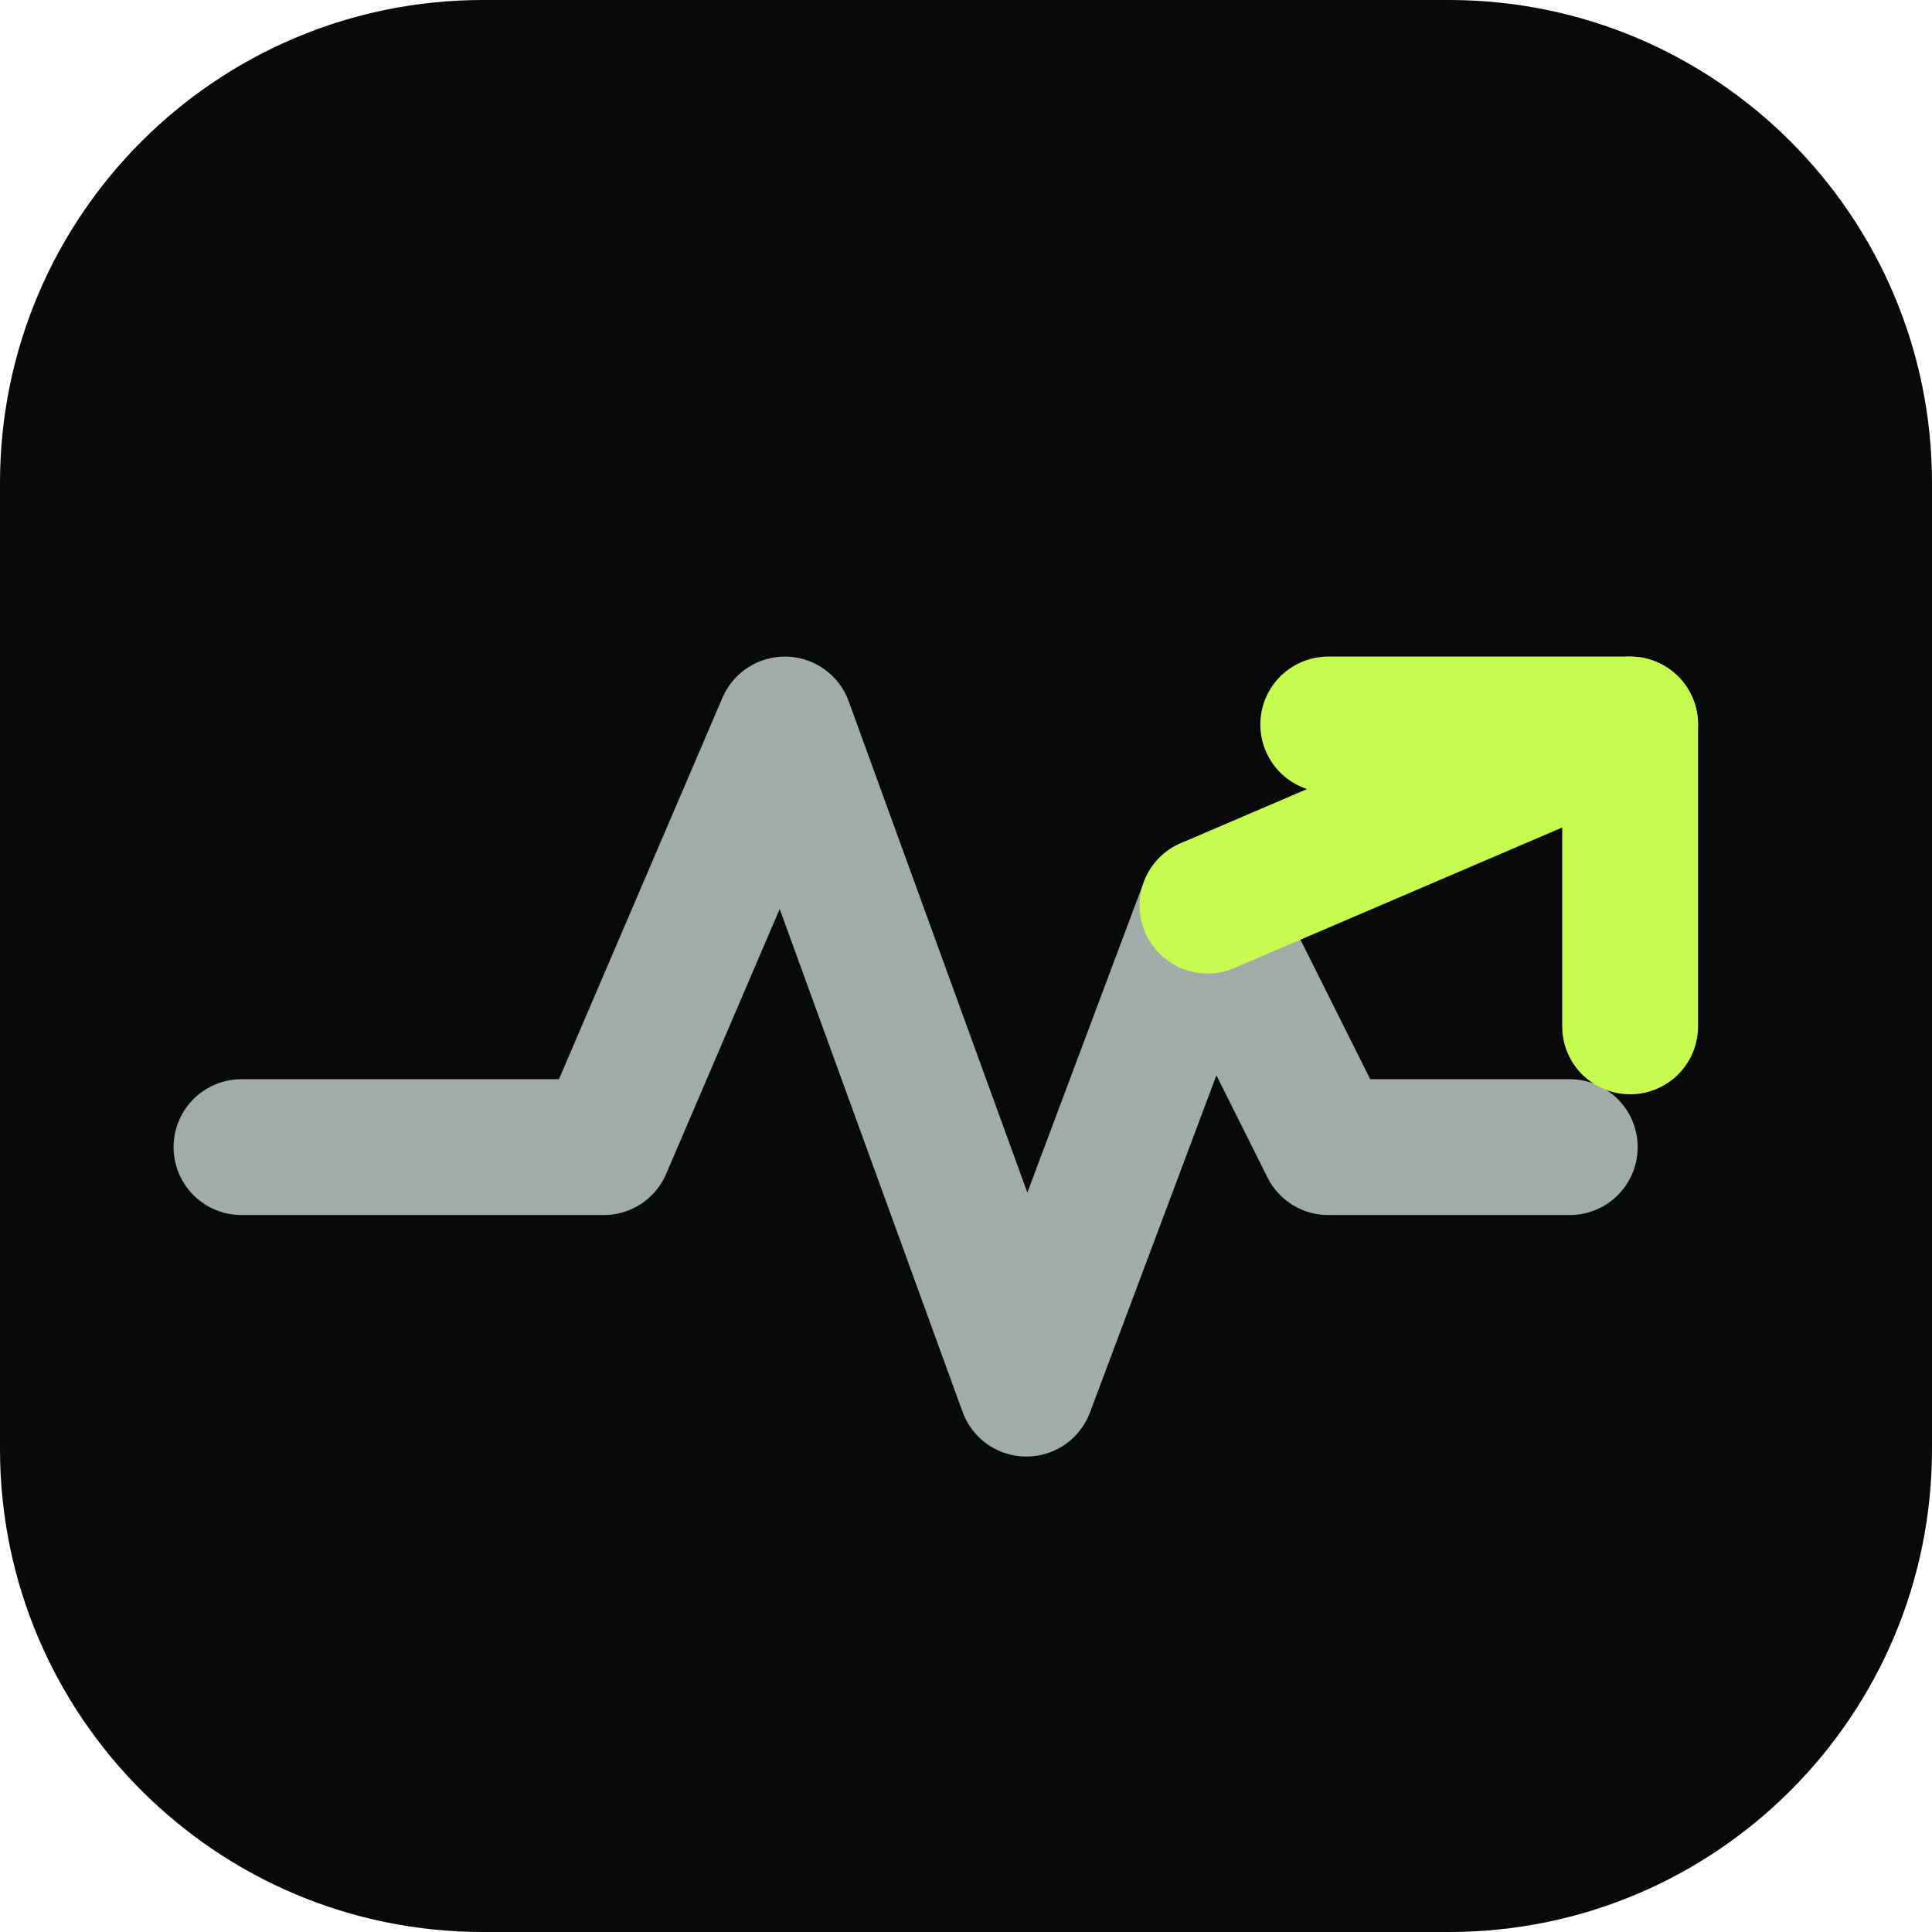
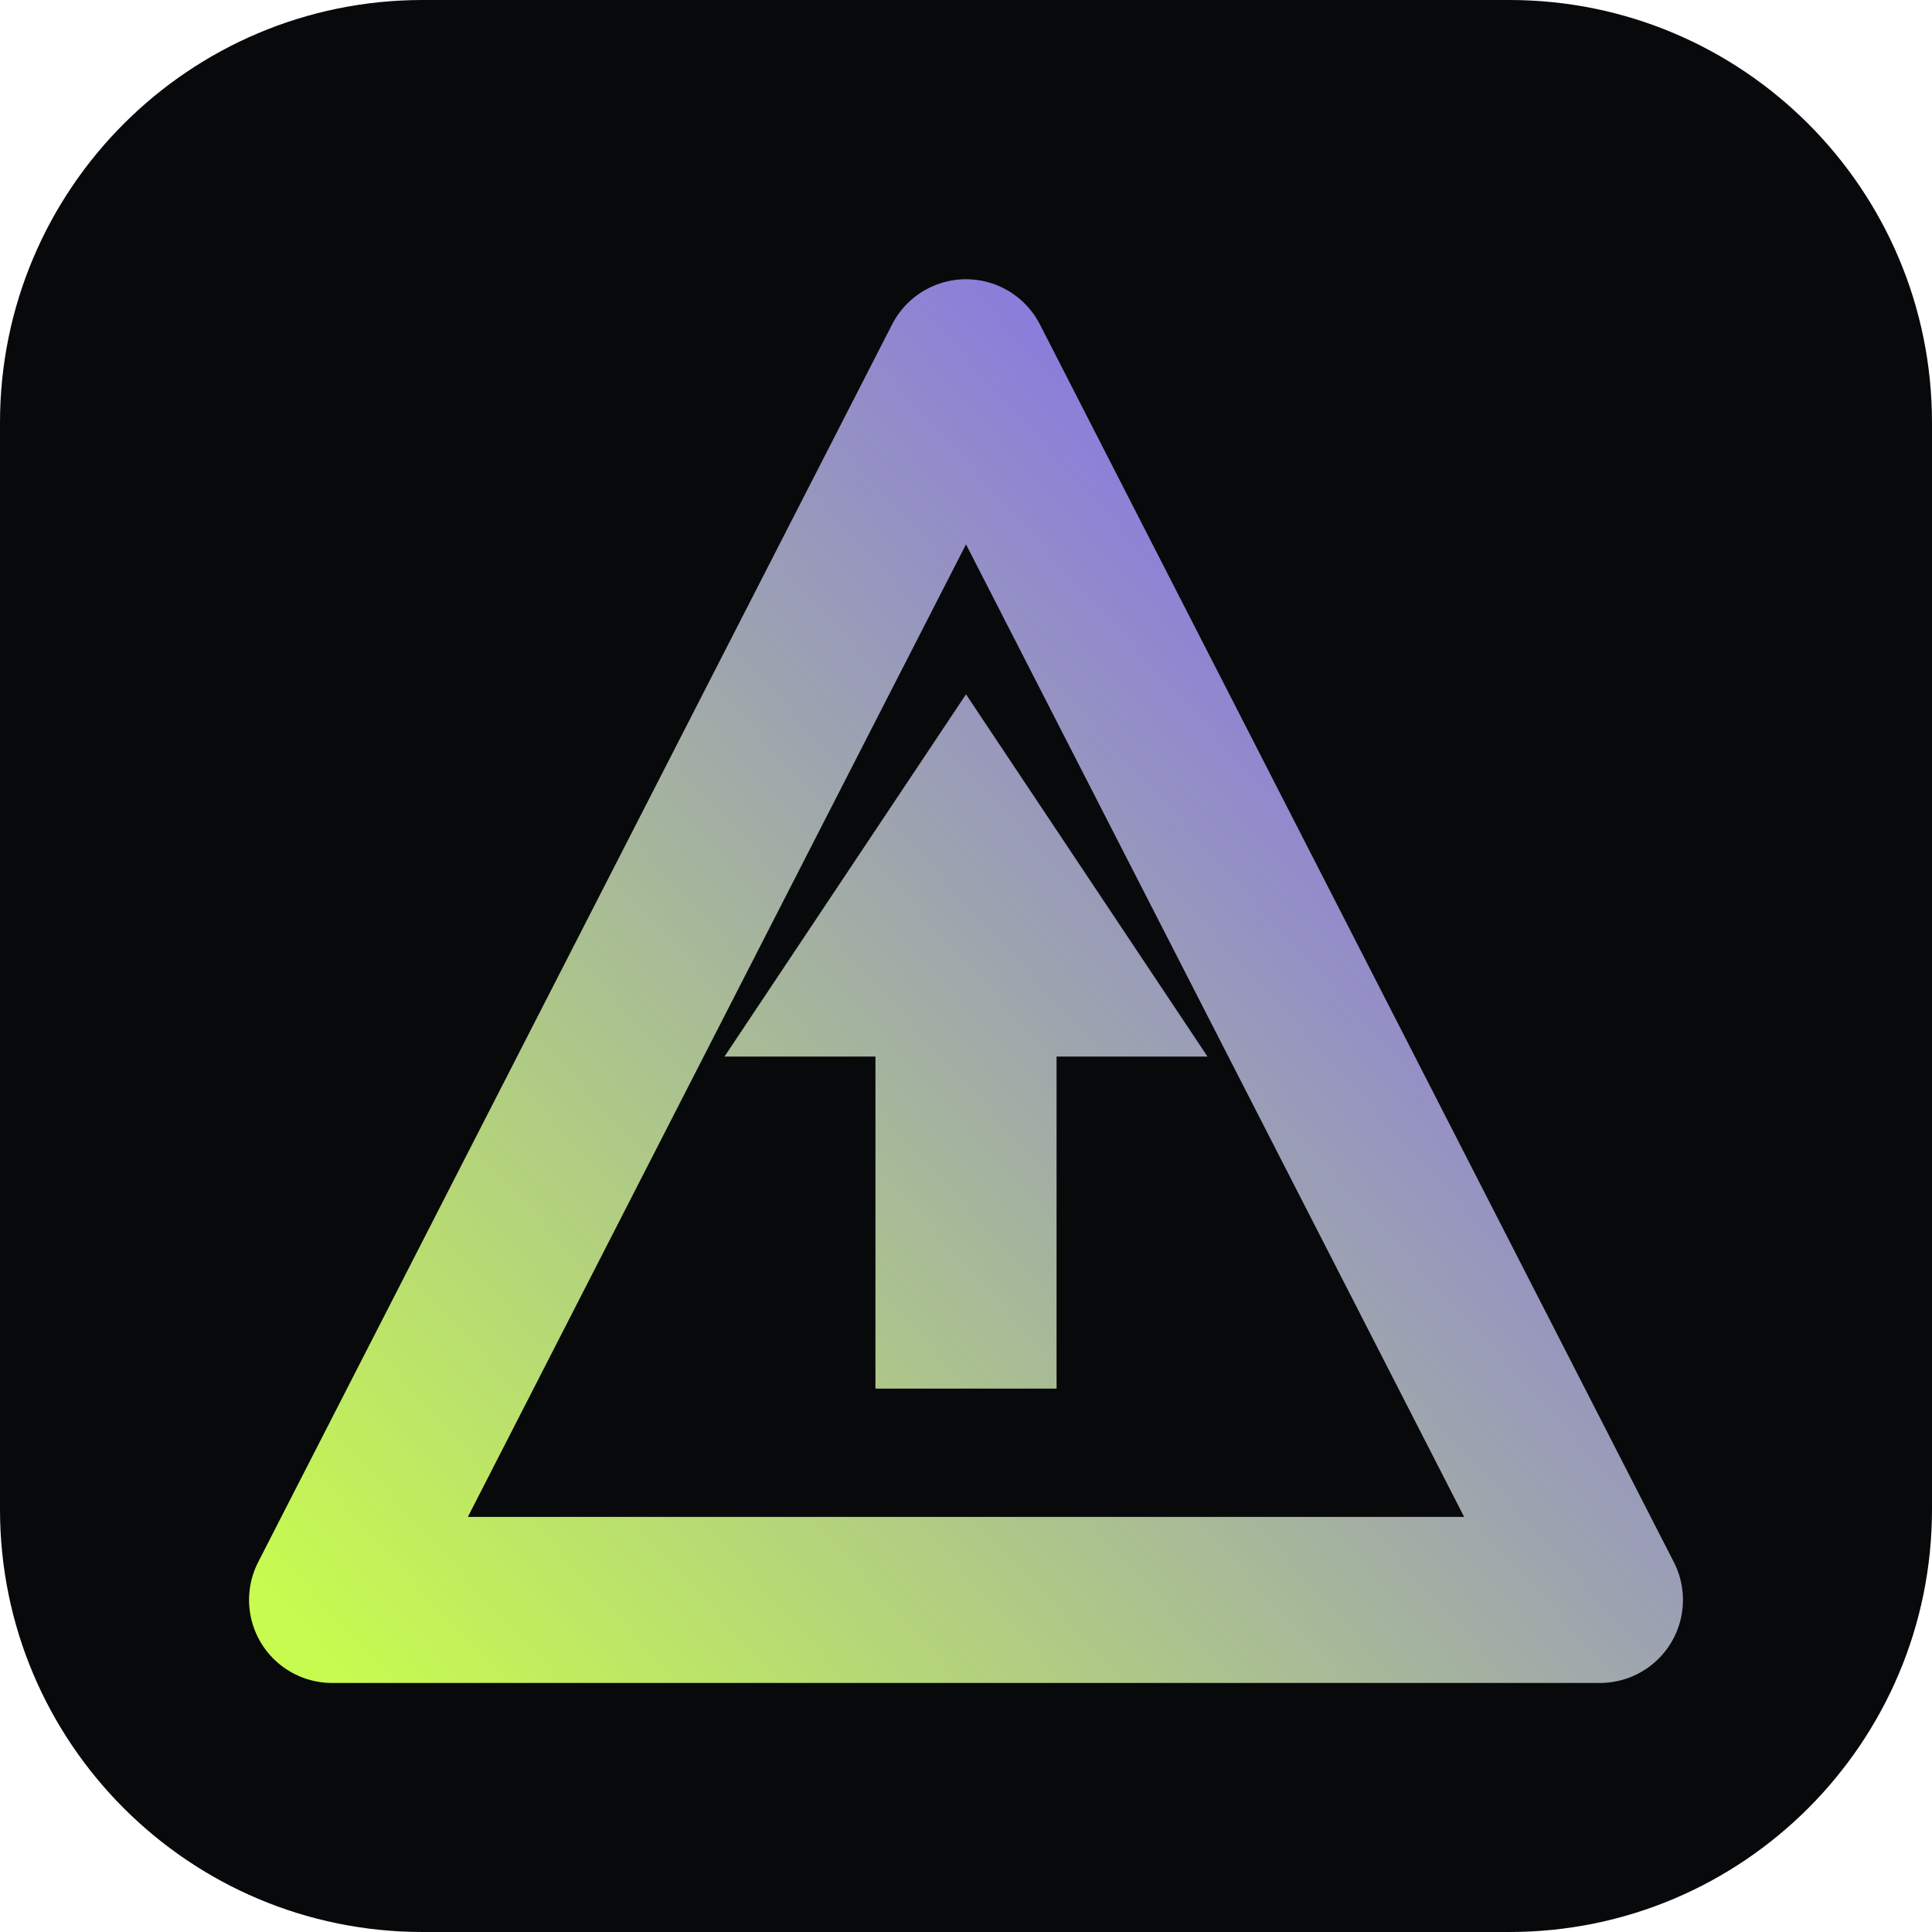
<svg xmlns="http://www.w3.org/2000/svg" viewBox="0 0 64 64" width="64" height="64">
  <defs>
-     <linearGradient id="g" x1="0" y1="64" x2="64" y2="0">
+     <linearGradient id="g" x1="10" y1="54" x2="54" y2="14" gradientUnits="userSpaceOnUse">
      <stop offset="0" stop-color="#C7FB4F" />
      <stop offset="1" stop-color="#7B5CFF" />
    </linearGradient>
  </defs>
-   <rect width="64" height="64" rx="16" fill="#08090B" />
-   <path d="M8 38 H20 L26 24 L34 46 L40 30 L44 38 H52" fill="none" stroke="url(#g)" stroke-width="4.5" stroke-linecap="round" stroke-linejoin="round" />
-   <path d="M44 24 H54 V34" fill="none" stroke="#C7FB4F" stroke-width="4.5" stroke-linecap="round" stroke-linejoin="round" />
-   <path d="M40 30 L54 24" fill="none" stroke="#C7FB4F" stroke-width="4.5" stroke-linecap="round" stroke-linejoin="round" />
+   <rect width="64" height="64" rx="14" fill="#08090B" />
+   <path d="M32 12 L53 53 L11 53 Z" fill="none" stroke="url(#g)" stroke-width="5.5" stroke-linejoin="round" />
+   <path d="M32 23 L40 35 L35 35 L35 46 L29 46 L29 35 L24 35 Z" fill="url(#g)" />
</svg>
